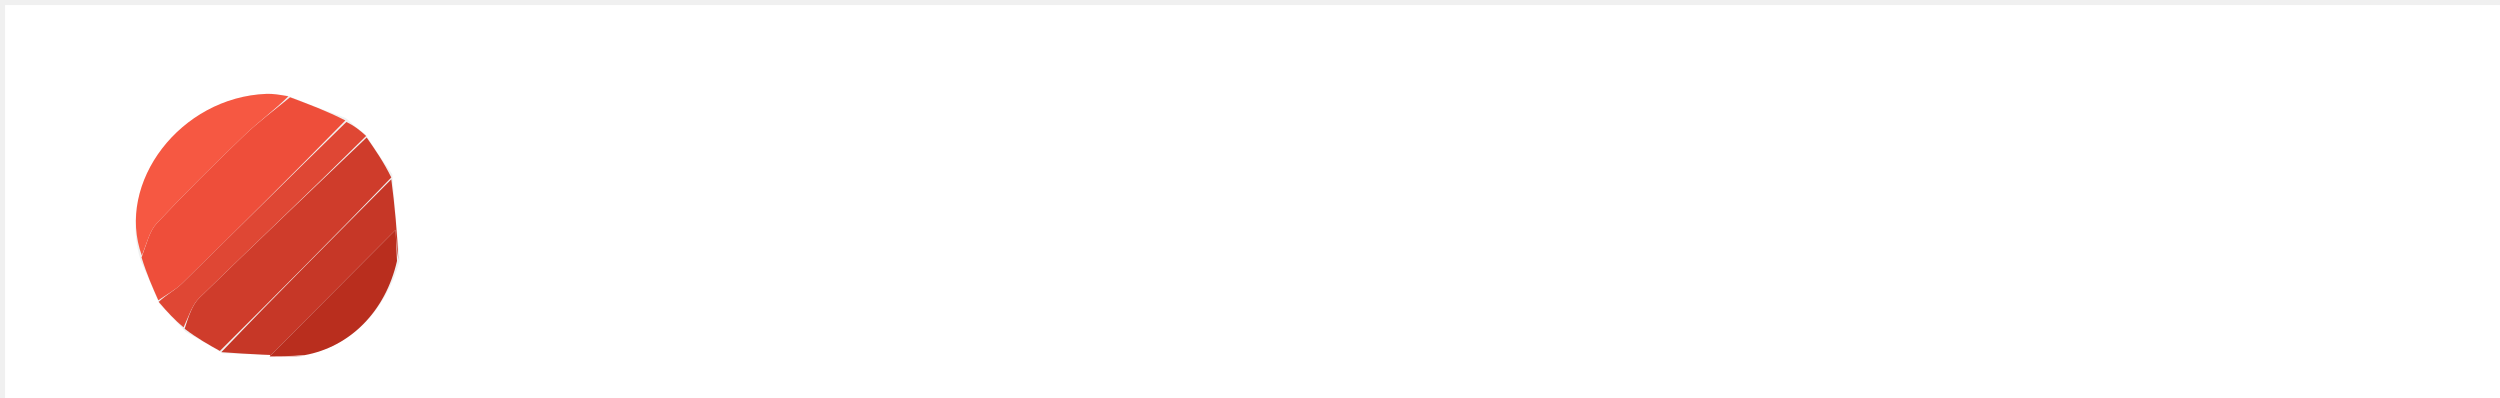
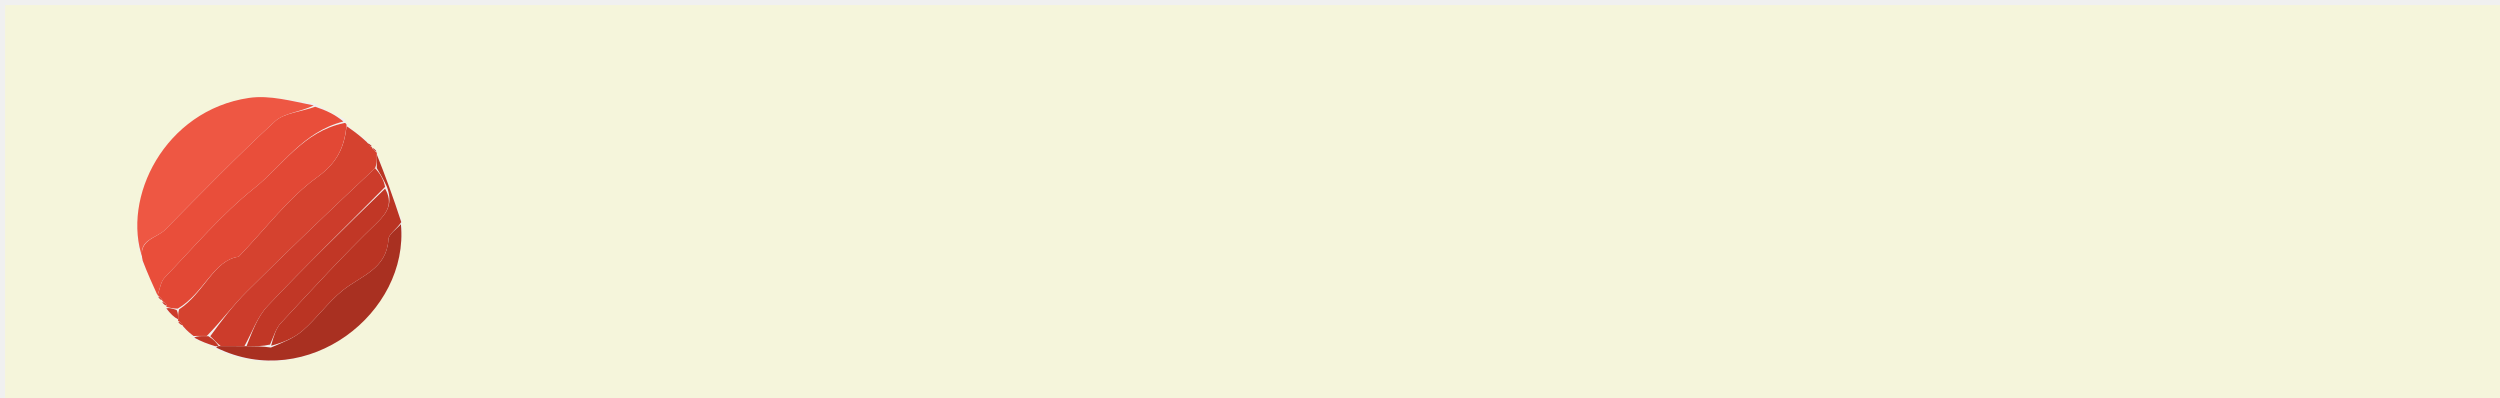
<svg xmlns="http://www.w3.org/2000/svg" version="1.1" id="Layer_1" x="0px" y="0px" width="100%" viewBox="0 0 491 78" enable-background="new 0 0 491 78" xml:space="preserve">
-   <path fill="#FFFFFF" opacity="1" stroke="none" d=" M468,79   C312,79 156.5,79 1,79   C1,53 1,27 1,1   C164.667,1 328.333,1 492,1   C492,27 492,53 492,79   C484.167,79 476.333,79 468,79  M60.048,69.539   C68.719,68.155 75.722,61.172 78.505,51.186   C78.016,45.769 77.527,40.351 77.031,34.225   C75.358,31.817 73.685,29.41 71.802,26.404   C70.654,25.535 69.506,24.666 67.95,23.211   C64.29,21.841 60.63,20.47 56.298,18.73   C54.98,18.624 53.657,18.384 52.344,18.434   C35.46,19.074 22.665,35.877 27.695,51.35   C28.828,53.891 29.96,56.431 31.24,59.609   C32.842,61.284 34.444,62.959 36.475,65.19   C38.712,66.435 40.949,67.681 43.757,69.395   C49.021,69.588 54.286,69.782 60.048,69.539  z" />
-   <path fill="#EE4E3A" opacity="1" stroke="none" d=" M31.092,58.972   C29.96,56.431 28.828,53.891 27.802,50.561   C28.848,47.771 29.363,45.373 30.801,43.842   C36.352,37.932 42.117,32.216 47.968,26.599   C50.779,23.902 53.958,21.588 56.97,19.1   C60.63,20.47 64.29,21.841 67.826,23.66   C57.082,34.622 46.487,45.161 35.812,55.619   C34.451,56.953 32.675,57.865 31.092,58.972  z" />
-   <path fill="#CF3C2B" opacity="1" stroke="none" d=" M43.186,68.927   C40.949,67.681 38.712,66.435 36.263,64.569   C37.071,62.108 37.724,59.891 39.167,58.485   C50.028,47.901 61.044,37.477 72.012,27.002   C73.685,29.41 75.358,31.817 76.849,34.859   C65.506,46.637 54.346,57.782 43.186,68.927  z" />
-   <path fill="#C63727" opacity="1" stroke="none" d=" M43.472,69.161   C54.346,57.782 65.506,46.637 76.852,35.213   C77.527,40.351 78.016,45.769 78.236,51.008   C77.86,48.629 77.754,46.429 77.692,45.148   C69.348,53.526 60.944,61.963 52.965,69.975   C54.306,69.975 56.928,69.975 59.55,69.975   C54.286,69.782 49.021,69.588 43.472,69.161  z" />
-   <path fill="#B92E1E" opacity="1" stroke="none" d=" M59.799,69.757   C56.928,69.975 54.306,69.975 52.965,69.975   C60.944,61.963 69.348,53.526 77.692,45.148   C77.754,46.429 77.86,48.629 77.971,51.244   C75.722,61.172 68.719,68.155 59.799,69.757  z" />
-   <path fill="#F65842" opacity="1" stroke="none" d=" M56.634,18.915   C53.958,21.588 50.779,23.902 47.968,26.599   C42.117,32.216 36.352,37.932 30.801,43.842   C29.363,45.373 28.848,47.771 27.852,50.201   C22.665,35.877 35.46,19.074 52.344,18.434   C53.657,18.384 54.98,18.624 56.634,18.915  z" />
-   <path fill="#DF4734" opacity="1" stroke="none" d=" M71.907,26.703   C61.044,37.477 50.028,47.901 39.167,58.485   C37.724,59.891 37.071,62.108 36.049,64.291   C34.444,62.959 32.842,61.284 31.166,59.29   C32.675,57.865 34.451,56.953 35.812,55.619   C46.487,45.161 57.082,34.622 68.03,23.953   C69.506,24.666 70.654,25.535 71.907,26.703  z" />
+   <path fill="#F5F5DB" opacity="1" stroke="none" d=" M365,79   C243.333,79 122.167,79 1,79   C1,53 1,27 1,1   C164.667,1 328.333,1 492,1   C492,27 492,53 492,79   C449.833,79 407.667,79 365,79  M31.896,59.663   C32.219,59.858 32.541,60.053 32.752,60.111   C32.752,60.111 32.634,60.242 32.687,60.876   C33.44,61.599 34.194,62.322 34.998,63.012   C34.998,63.012 34.949,63.036 35.093,63.544   C35.388,63.713 35.682,63.883 36.191,64.592   C36.8,65.057 37.408,65.521 38.257,66.621   C39.524,67.079 40.79,67.536 42.496,68.562   C60.447,77.109 80.424,61.37 78.882,43.221   C77.255,38.808 75.628,34.395 73.995,30.001   C73.995,30.001 74.016,30.003 73.898,29.464   C73.606,29.268 73.314,29.071 73.019,28.98   C73.019,28.98 73.123,28.977 72.959,28.456   C72.637,28.298 72.315,28.14 71.766,27.354   C70.538,26.498 69.309,25.642 68.065,24.377   C68.065,24.377 67.845,24.032 67.669,23.39   C65.854,22.525 64.04,21.66 61.641,20.273   C57.379,19.876 52.991,18.624 48.878,19.233   C32.339,21.683 23.789,38.918 28.008,51.584   C28.983,53.72 29.958,55.855 30.971,58.027   C30.971,58.027 31.012,57.999 31.078,58.557   C31.365,58.763 31.652,58.97 31.941,59.041   C31.941,59.041 31.807,59.056 31.896,59.663  z" />
+   <path fill="#EE5743" opacity="1" stroke="none" d=" M28.046,50.823   C23.789,38.918 32.339,21.683 48.878,19.233   C52.991,18.624 57.379,19.876 61.61,20.706   C59.015,21.998 55.817,22.168 53.999,23.84   C46.569,30.675 39.521,37.929 32.428,45.123   C30.756,46.819 27.01,47.025 28.046,50.823  z" />
+   <path fill="#E94E3A" opacity="1" stroke="none" d=" M28.027,51.203   C27.01,47.025 30.756,46.819 32.428,45.123   C39.521,37.929 46.569,30.675 53.999,23.84   C55.817,22.168 59.015,21.998 61.902,20.966   C64.04,21.66 65.854,22.525 67.434,23.867   C59.524,25.861 55.481,32.537 49.949,36.953   C43.514,42.091 38.098,48.519 32.355,54.499   C31.546,55.341 31.391,56.811 30.934,57.991   C29.958,55.855 28.983,53.72 28.027,51.203  z" />
+   <path fill="#D5422F" opacity="1" stroke="none" d=" M68.081,24.786   C69.309,25.642 70.538,26.498 72.018,27.884   C72.555,28.602 72.839,28.79 73.123,28.977   C73.123,28.977 73.019,28.98 73.131,29.161   C73.501,29.563 73.758,29.783 74.016,30.003   C74.016,30.003 73.995,30.001 74.009,30.369   C74.015,31.491 74.007,32.246 73.655,33.041   C65.022,41.13 56.672,49.116 48.481,57.262   C45.774,59.954 43.475,63.056 40.618,65.977   C39.503,65.984 38.76,65.985 38.017,65.985   C37.408,65.521 36.8,65.057 35.972,64.099   C35.547,63.329 35.279,63.139 34.949,63.036   C34.949,63.036 34.998,63.012 34.988,62.692   C34.977,61.923 34.976,61.474 35.186,60.747   C40.068,57.61 41.922,51.104 46.871,50.42   C52.398,44.662 56.711,38.833 62.313,34.792   C66.228,31.967 67.615,28.963 68.081,24.786  z" />
+   <path fill="#E24835" opacity="1" stroke="none" d=" M68.073,24.581   C67.615,28.963 66.228,31.967 62.313,34.792   C56.711,38.833 52.398,44.662 46.871,50.42   C41.922,51.104 40.068,57.61 34.903,60.616   C33.818,60.589 33.226,60.416 32.634,60.242   C32.634,60.242 32.752,60.111 32.726,59.909   C32.402,59.49 32.105,59.273 31.807,59.056   C31.807,59.056 31.941,59.041 31.851,58.864   C31.512,58.458 31.262,58.229 31.012,57.999   C31.012,57.999 30.971,58.027 30.952,58.009   C31.391,56.811 31.546,55.341 32.355,54.499   C38.098,48.519 43.514,42.091 49.949,36.953   C55.481,32.537 59.524,25.861 67.522,24.188   C67.845,24.032 68.065,24.377 68.073,24.581  z" />
+   <path fill="#A93021" opacity="1" stroke="none" d=" M78.739,44.031   C80.424,61.37 60.447,77.109 42.498,68.281   C42.5,68 42.941,67.953 43.364,67.975   C45.19,67.994 46.594,67.991 48.414,67.995   C50.217,68.009 51.604,68.017 53.202,68.256   C55.452,67.314 57.736,66.424 59.473,64.907   C62.244,62.487 64.42,59.365 67.269,57.061   C70.847,54.169 75.942,52.881 76.295,46.988   C76.357,45.957 77.887,45.014 78.739,44.031  z" />
+   <path fill="#BA3423" opacity="1" stroke="none" d=" M78.811,43.626   C77.887,45.014 76.357,45.957 76.295,46.988   C75.942,52.881 70.847,54.169 67.269,57.061   C64.42,59.365 62.244,62.487 59.473,64.907   C57.736,66.424 55.452,67.314 53.244,67.901   C53.76,66.011 54.202,64.479 55.171,63.438   C61.346,56.801 67.459,50.088 73.987,43.81   C76.263,41.622 77.139,39.813 75.978,36.657   C75.318,35.21 74.659,34.106 74,33.001   C74.007,32.246 74.015,31.491 74.012,30.359   C75.628,34.395 77.255,38.808 78.811,43.626  z" />
+   <path fill="#C13726" opacity="1" stroke="none" d=" M42.941,67.953   C42.941,67.953 42.5,68 42.278,67.997   C40.79,67.536 39.524,67.079 38.137,66.303   C38.76,65.985 39.503,65.984 40.93,66.034   C42.056,66.707 42.499,67.33 42.941,67.953  z" />
+   <path fill="#CC3C2B" opacity="1" stroke="none" d=" M32.66,60.559   C33.226,60.416 33.818,60.589 34.692,60.894   C34.976,61.474 34.977,61.923 34.963,62.708   C34.194,62.322 33.44,61.599 32.66,60.559  z" />
+   <path fill="#BA3423" opacity="1" stroke="none" d=" M73.041,28.716   C72.839,28.79 72.555,28.602 72.132,28.198   C72.315,28.14 72.637,28.298 73.041,28.716  z" />
+   <path fill="#BA3423" opacity="1" stroke="none" d=" M73.957,29.734   C73.758,29.783 73.501,29.563 73.133,29.109   C73.314,29.071 73.606,29.268 73.957,29.734  z" />
+   <path fill="#CC3C2B" opacity="1" stroke="none" d=" M31.045,58.278   C31.262,58.229 31.512,58.458 31.851,58.932   C31.652,58.97 31.365,58.763 31.045,58.278  z" />
+   <path fill="#CC3C2B" opacity="1" stroke="none" d=" M31.852,59.36   C32.105,59.273 32.402,59.49 32.782,59.977   C32.541,60.053 32.219,59.858 31.852,59.36  z" />
+   <path fill="#CC3C2B" opacity="1" stroke="none" d=" M35.021,63.29   C35.279,63.139 35.547,63.329 35.864,63.83   C35.682,63.883 35.388,63.713 35.021,63.29  z" />
+   <path fill="#CC3C2B" opacity="1" stroke="none" d=" M43.364,67.975   C42.499,67.33 42.056,66.707 41.302,66.027   C43.475,63.056 45.774,59.954 48.481,57.262   C56.672,49.116 65.022,41.13 73.655,33.041   C74.659,34.106 75.318,35.21 75.633,36.701   C67.684,44.734 59.953,52.263 52.553,60.104   C50.526,62.252 49.489,65.335 47.997,67.989   C46.594,67.991 45.19,67.994 43.364,67.975  z" />
+   <path fill="#C13726" opacity="1" stroke="none" d=" M48.414,67.995   C49.489,65.335 50.526,62.252 52.553,60.104   C59.953,52.263 67.684,44.734 75.635,37.043   C77.139,39.813 76.263,41.622 73.987,43.81   C67.459,50.088 61.346,56.801 55.171,63.438   C54.202,64.479 53.76,66.011 53.033,67.671   C51.604,68.017 50.217,68.009 48.414,67.995  z" />
</svg>
